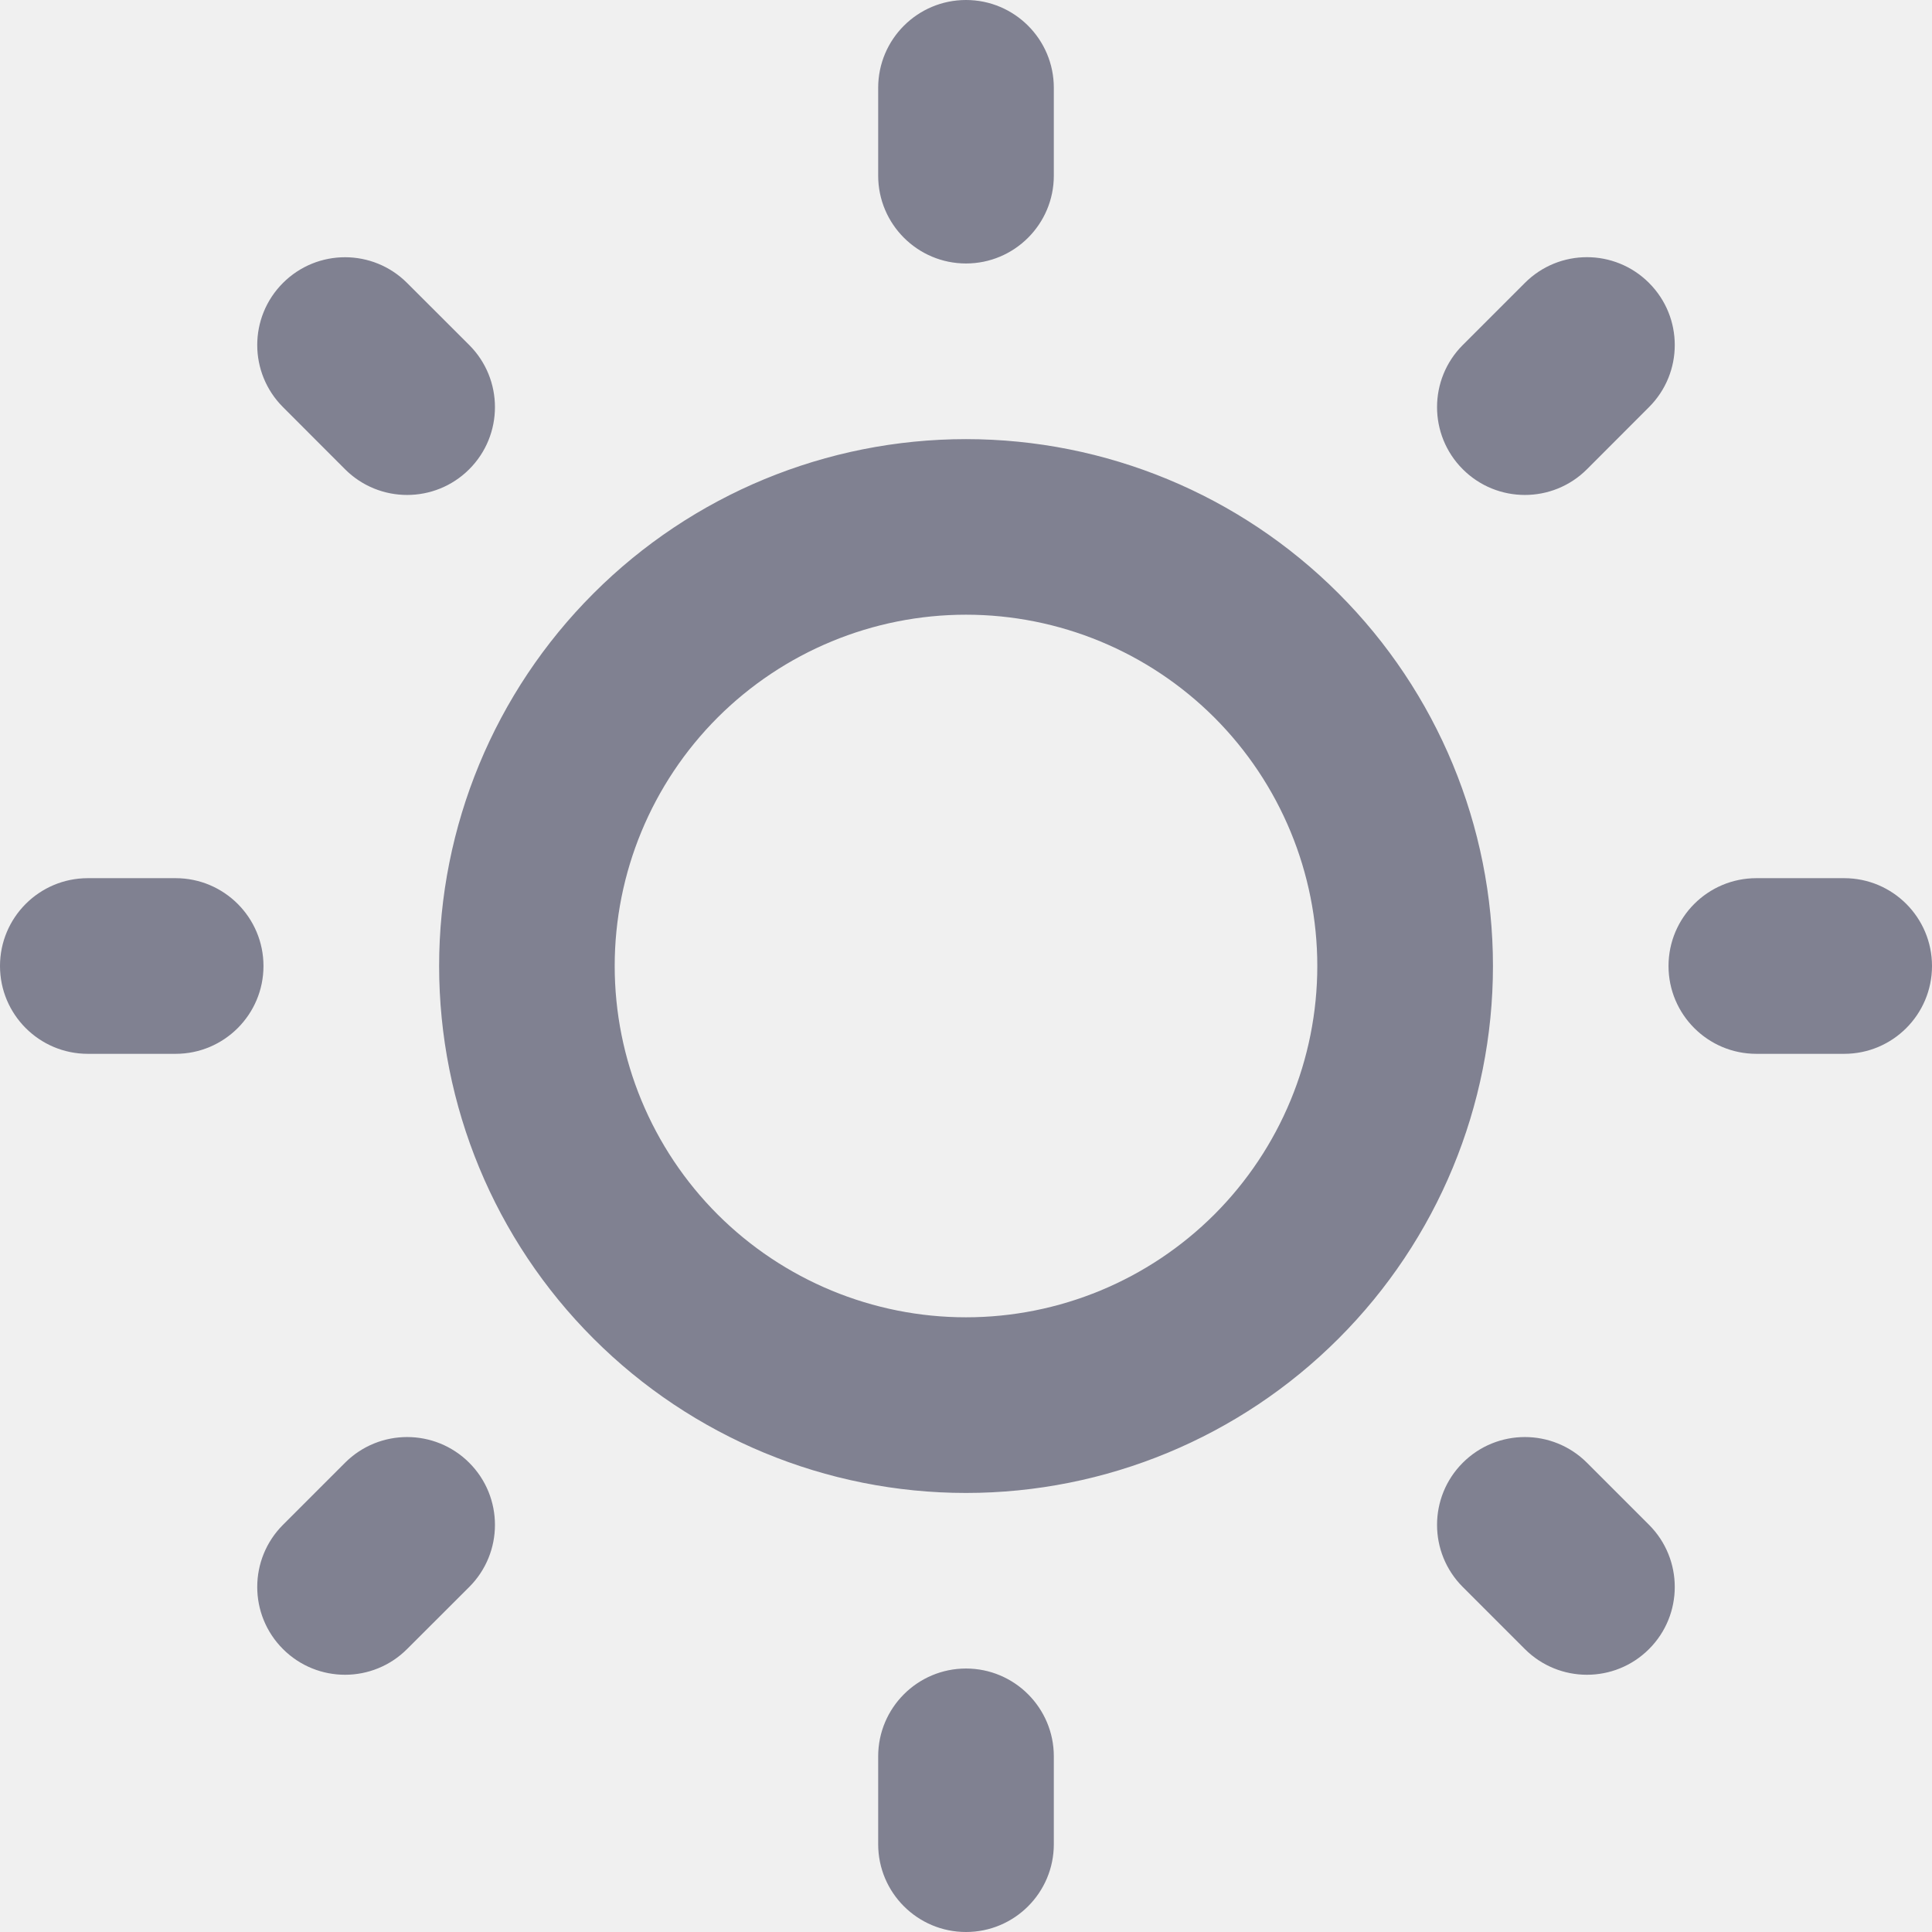
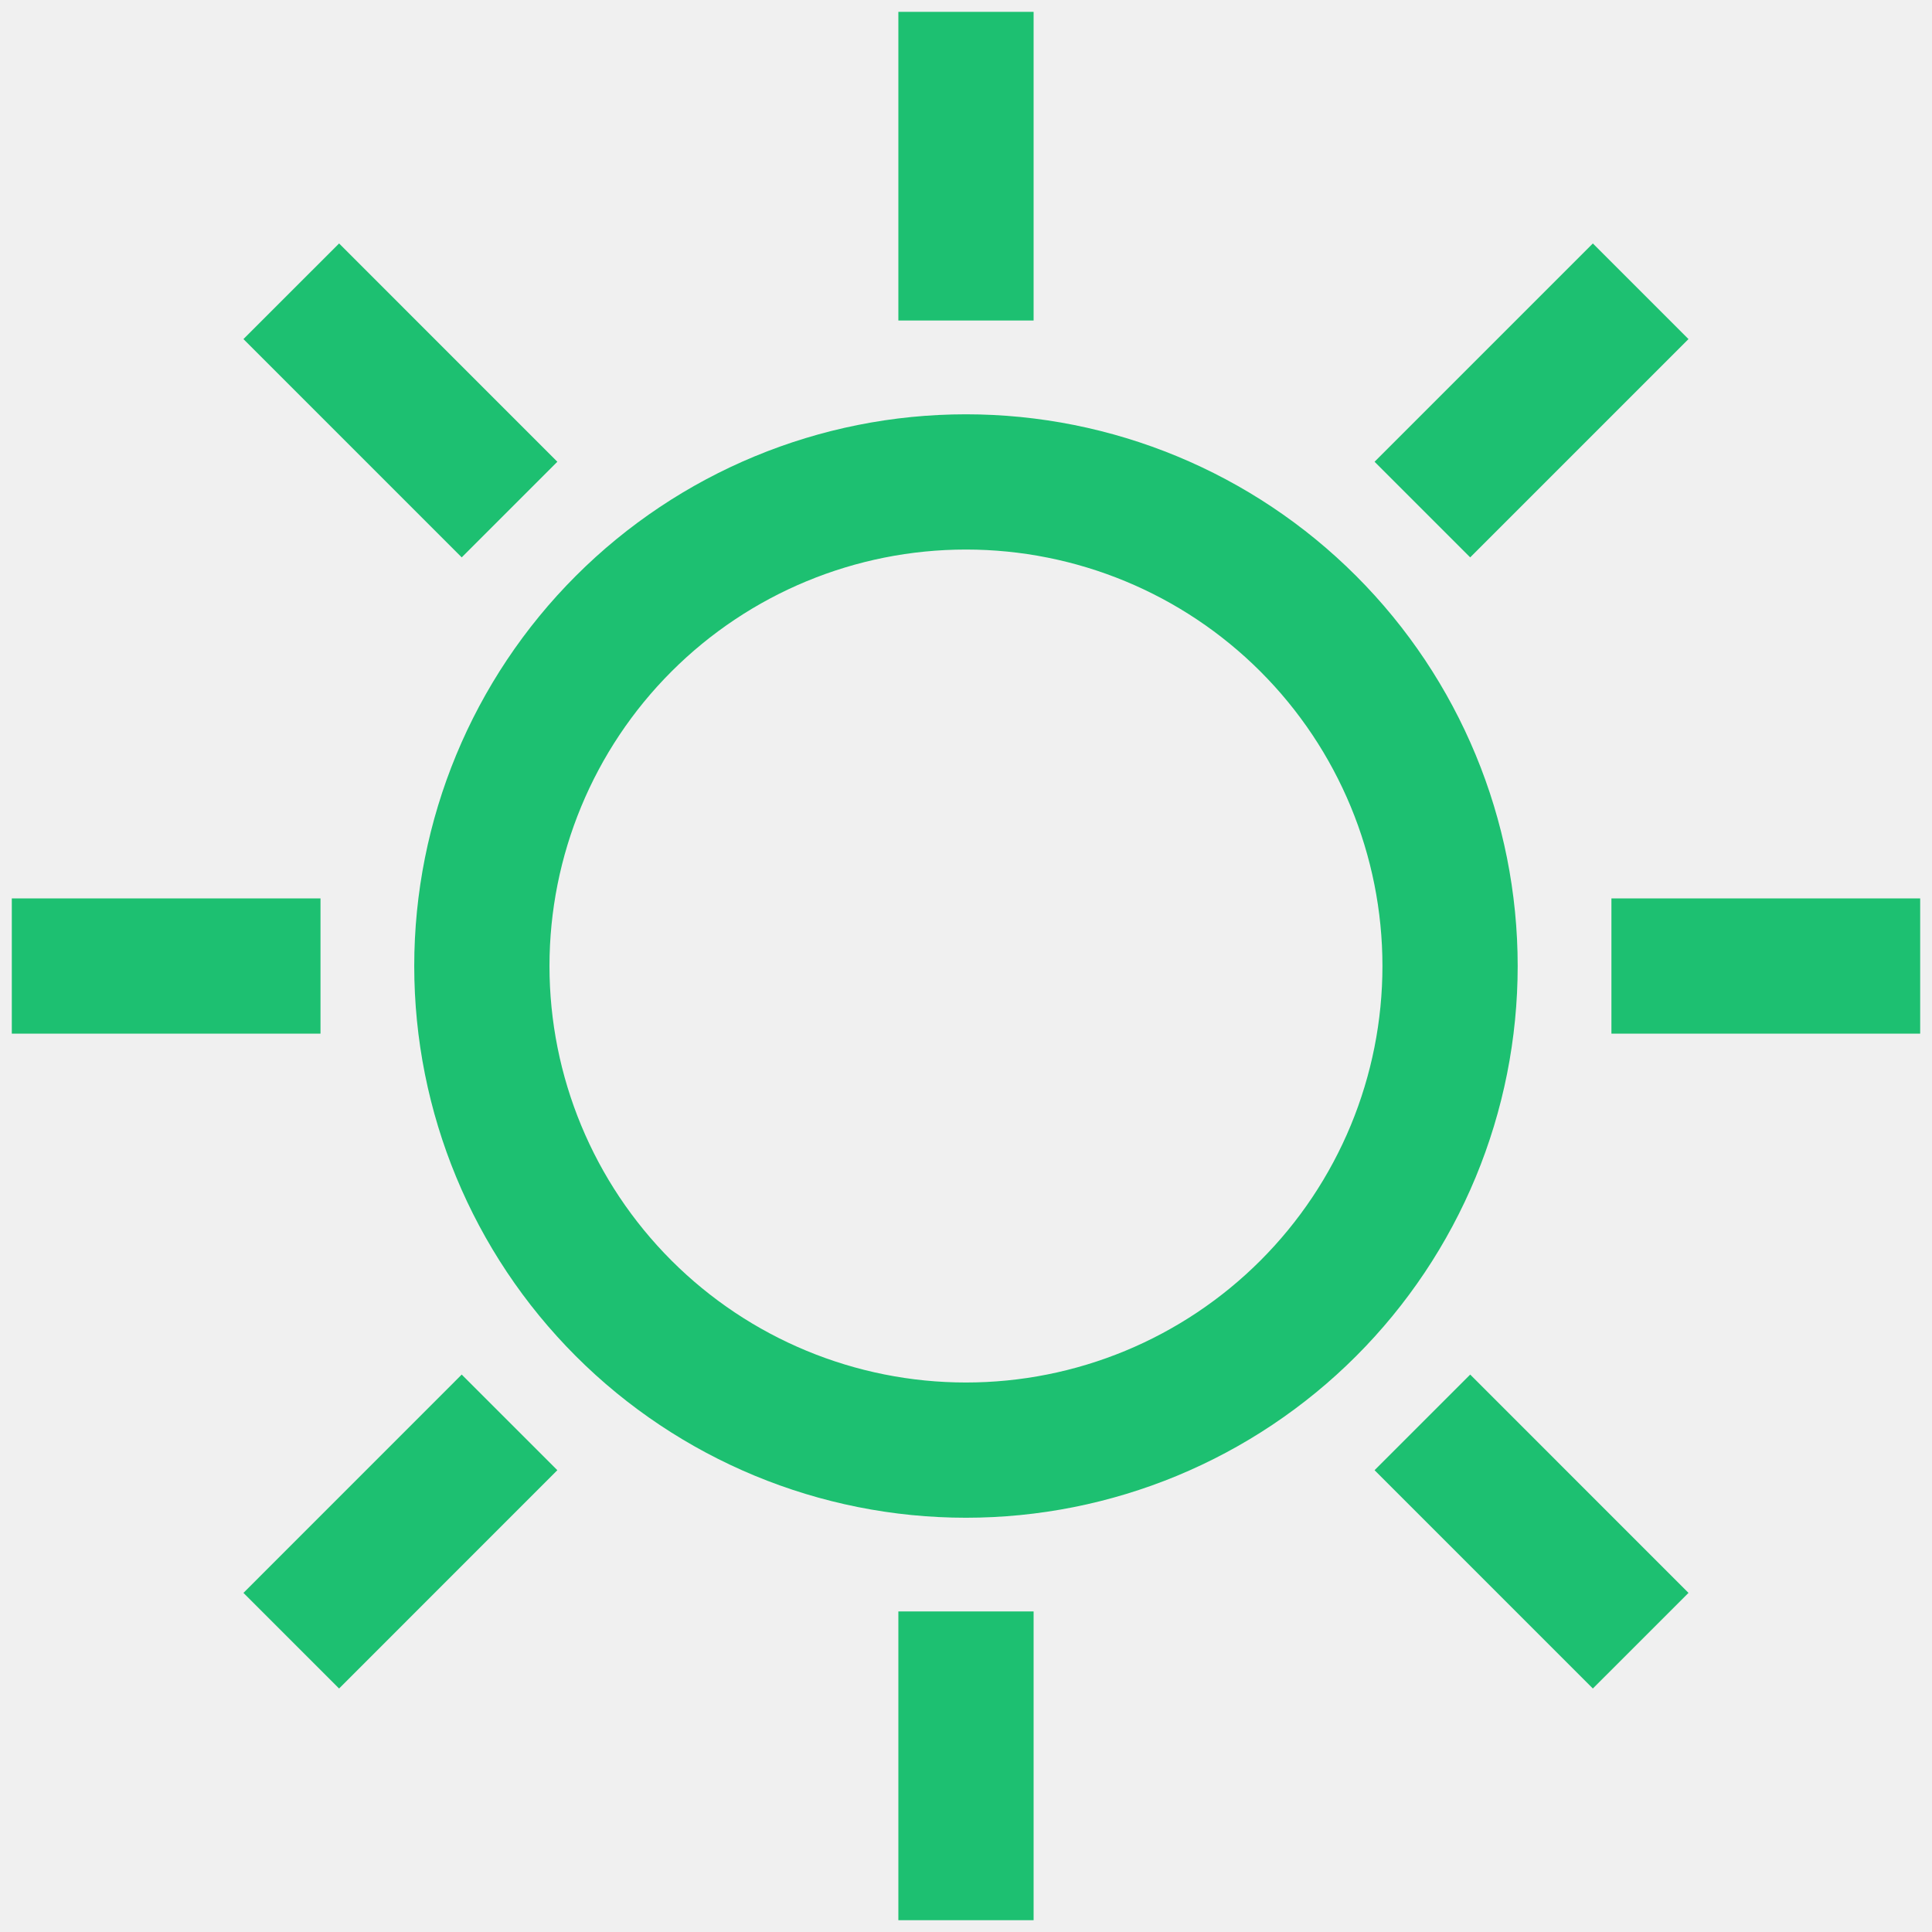
- <svg xmlns="http://www.w3.org/2000/svg" width="24" height="24" viewBox="0 0 24 24" fill="none">
-   <path d="M12 18.546C10.264 18.546 8.599 17.856 7.372 16.628C6.144 15.401 5.455 13.736 5.455 12C5.455 10.264 6.144 8.599 7.372 7.372C8.599 6.144 10.264 5.455 12 5.455C13.736 5.455 15.401 6.144 16.628 7.372C17.856 8.599 18.546 10.264 18.546 12C18.546 13.736 17.856 15.401 16.628 16.628C15.401 17.856 13.736 18.546 12 18.546ZM12 16.364C13.157 16.364 14.267 15.904 15.086 15.086C15.904 14.267 16.364 13.157 16.364 12C16.364 10.843 15.904 9.733 15.086 8.914C14.267 8.096 13.157 7.636 12 7.636C10.843 7.636 9.733 8.096 8.914 8.914C8.096 9.733 7.636 10.843 7.636 12C7.636 13.157 8.096 14.267 8.914 15.086C9.733 15.904 10.843 16.364 12 16.364ZM10.909 1.091C10.909 0.488 11.398 0 12 0C12.602 0 13.091 0.488 13.091 1.091V2.182C13.091 2.784 12.602 3.273 12 3.273C11.398 3.273 10.909 2.784 10.909 2.182V1.091ZM10.909 21.818C10.909 21.216 11.398 20.727 12 20.727C12.602 20.727 13.091 21.216 13.091 21.818V22.909C13.091 23.512 12.602 24 12 24C11.398 24 10.909 23.512 10.909 22.909V21.818ZM3.515 5.057C3.089 4.631 3.089 3.941 3.515 3.515C3.941 3.089 4.631 3.089 5.057 3.515L5.829 4.286C6.255 4.712 6.255 5.403 5.829 5.829C5.403 6.255 4.712 6.255 4.286 5.829L3.515 5.057ZM18.171 19.714C17.745 19.288 17.745 18.597 18.171 18.171C18.597 17.745 19.288 17.745 19.714 18.171L20.485 18.942C20.911 19.369 20.911 20.059 20.485 20.485C20.059 20.911 19.369 20.911 18.942 20.485L18.171 19.714ZM18.942 3.515C19.368 3.088 20.059 3.088 20.485 3.515C20.911 3.941 20.911 4.631 20.485 5.057L19.714 5.829C19.288 6.255 18.597 6.255 18.171 5.829C17.745 5.403 17.745 4.712 18.171 4.286L18.942 3.515ZM4.286 18.171C4.712 17.745 5.403 17.745 5.829 18.171C6.255 18.597 6.255 19.288 5.829 19.714L5.057 20.485C4.631 20.911 3.941 20.911 3.515 20.485C3.089 20.059 3.089 19.369 3.515 18.942L4.286 18.171ZM22.909 10.909C23.512 10.909 24 11.398 24 12C24 12.602 23.512 13.091 22.909 13.091H21.818C21.216 13.091 20.727 12.602 20.727 12C20.727 11.398 21.216 10.909 21.818 10.909H22.909ZM2.182 10.909C2.784 10.909 3.273 11.398 3.273 12C3.273 12.602 2.784 13.091 2.182 13.091H1.091C0.488 13.091 0 12.602 0 12C0 11.398 0.488 10.909 1.091 10.909H2.182Z" fill="#808191" />
+ <svg xmlns="http://www.w3.org/2000/svg" width="100" height="100" viewBox="0 0 100 100" fill="none">
+   <g clip-path="url(#clip0_6_6)">
+     <path d="M75.055 50.001C75.055 53.291 74.407 56.55 73.148 59.59C71.888 62.63 70.043 65.392 67.716 67.719C65.389 70.046 62.627 71.891 59.587 73.151C56.547 74.41 53.289 75.058 49.998 75.058C43.352 75.058 36.979 72.418 32.28 67.719C27.581 63.02 24.941 56.647 24.941 50.001C24.941 43.355 27.581 36.982 32.28 32.283C36.979 27.584 43.352 24.944 49.998 24.944C56.644 24.944 63.017 27.584 67.716 32.283C72.415 36.982 75.055 43.355 75.055 50.001V50.001Z" stroke="#1DC071" stroke-width="7" stroke-miterlimit="10" stroke-linejoin="round" />
+     <path d="M49.999 16.589V0.612" stroke="#1DC071" stroke-width="7" stroke-miterlimit="10" stroke-linejoin="round" />
+     <path d="M49.999 99.389V83.408" stroke="#1DC071" stroke-width="7" stroke-miterlimit="10" stroke-linejoin="round" />
+     <path d="M83.407 50.001H99.388" stroke="#1DC071" stroke-width="7" stroke-miterlimit="10" stroke-linejoin="round" />
+     <path d="M0.611 50.001H16.589" stroke="#1DC071" stroke-width="7" stroke-miterlimit="10" stroke-linejoin="round" />
+     <path d="M73.622 26.375L84.921 15.076" stroke="#1DC071" stroke-width="7" stroke-miterlimit="10" stroke-linejoin="round" />
+     <path d="M15.076 84.922L26.373 73.622" stroke="#1DC071" stroke-width="7" stroke-miterlimit="10" stroke-linejoin="round" />
+     <path d="M73.622 73.622L84.921 84.922" stroke="#1DC071" stroke-width="7" stroke-miterlimit="10" stroke-linejoin="round" />
+     <path d="M15.076 15.076L26.373 26.375" stroke="#1DC071" stroke-width="7" stroke-miterlimit="10" stroke-linejoin="round" />
+   </g>
+   <defs>
+     <clipPath id="clip0_6_6">
+       <rect width="100" height="100" fill="white" />
+     </clipPath>
+   </defs>
</svg>
